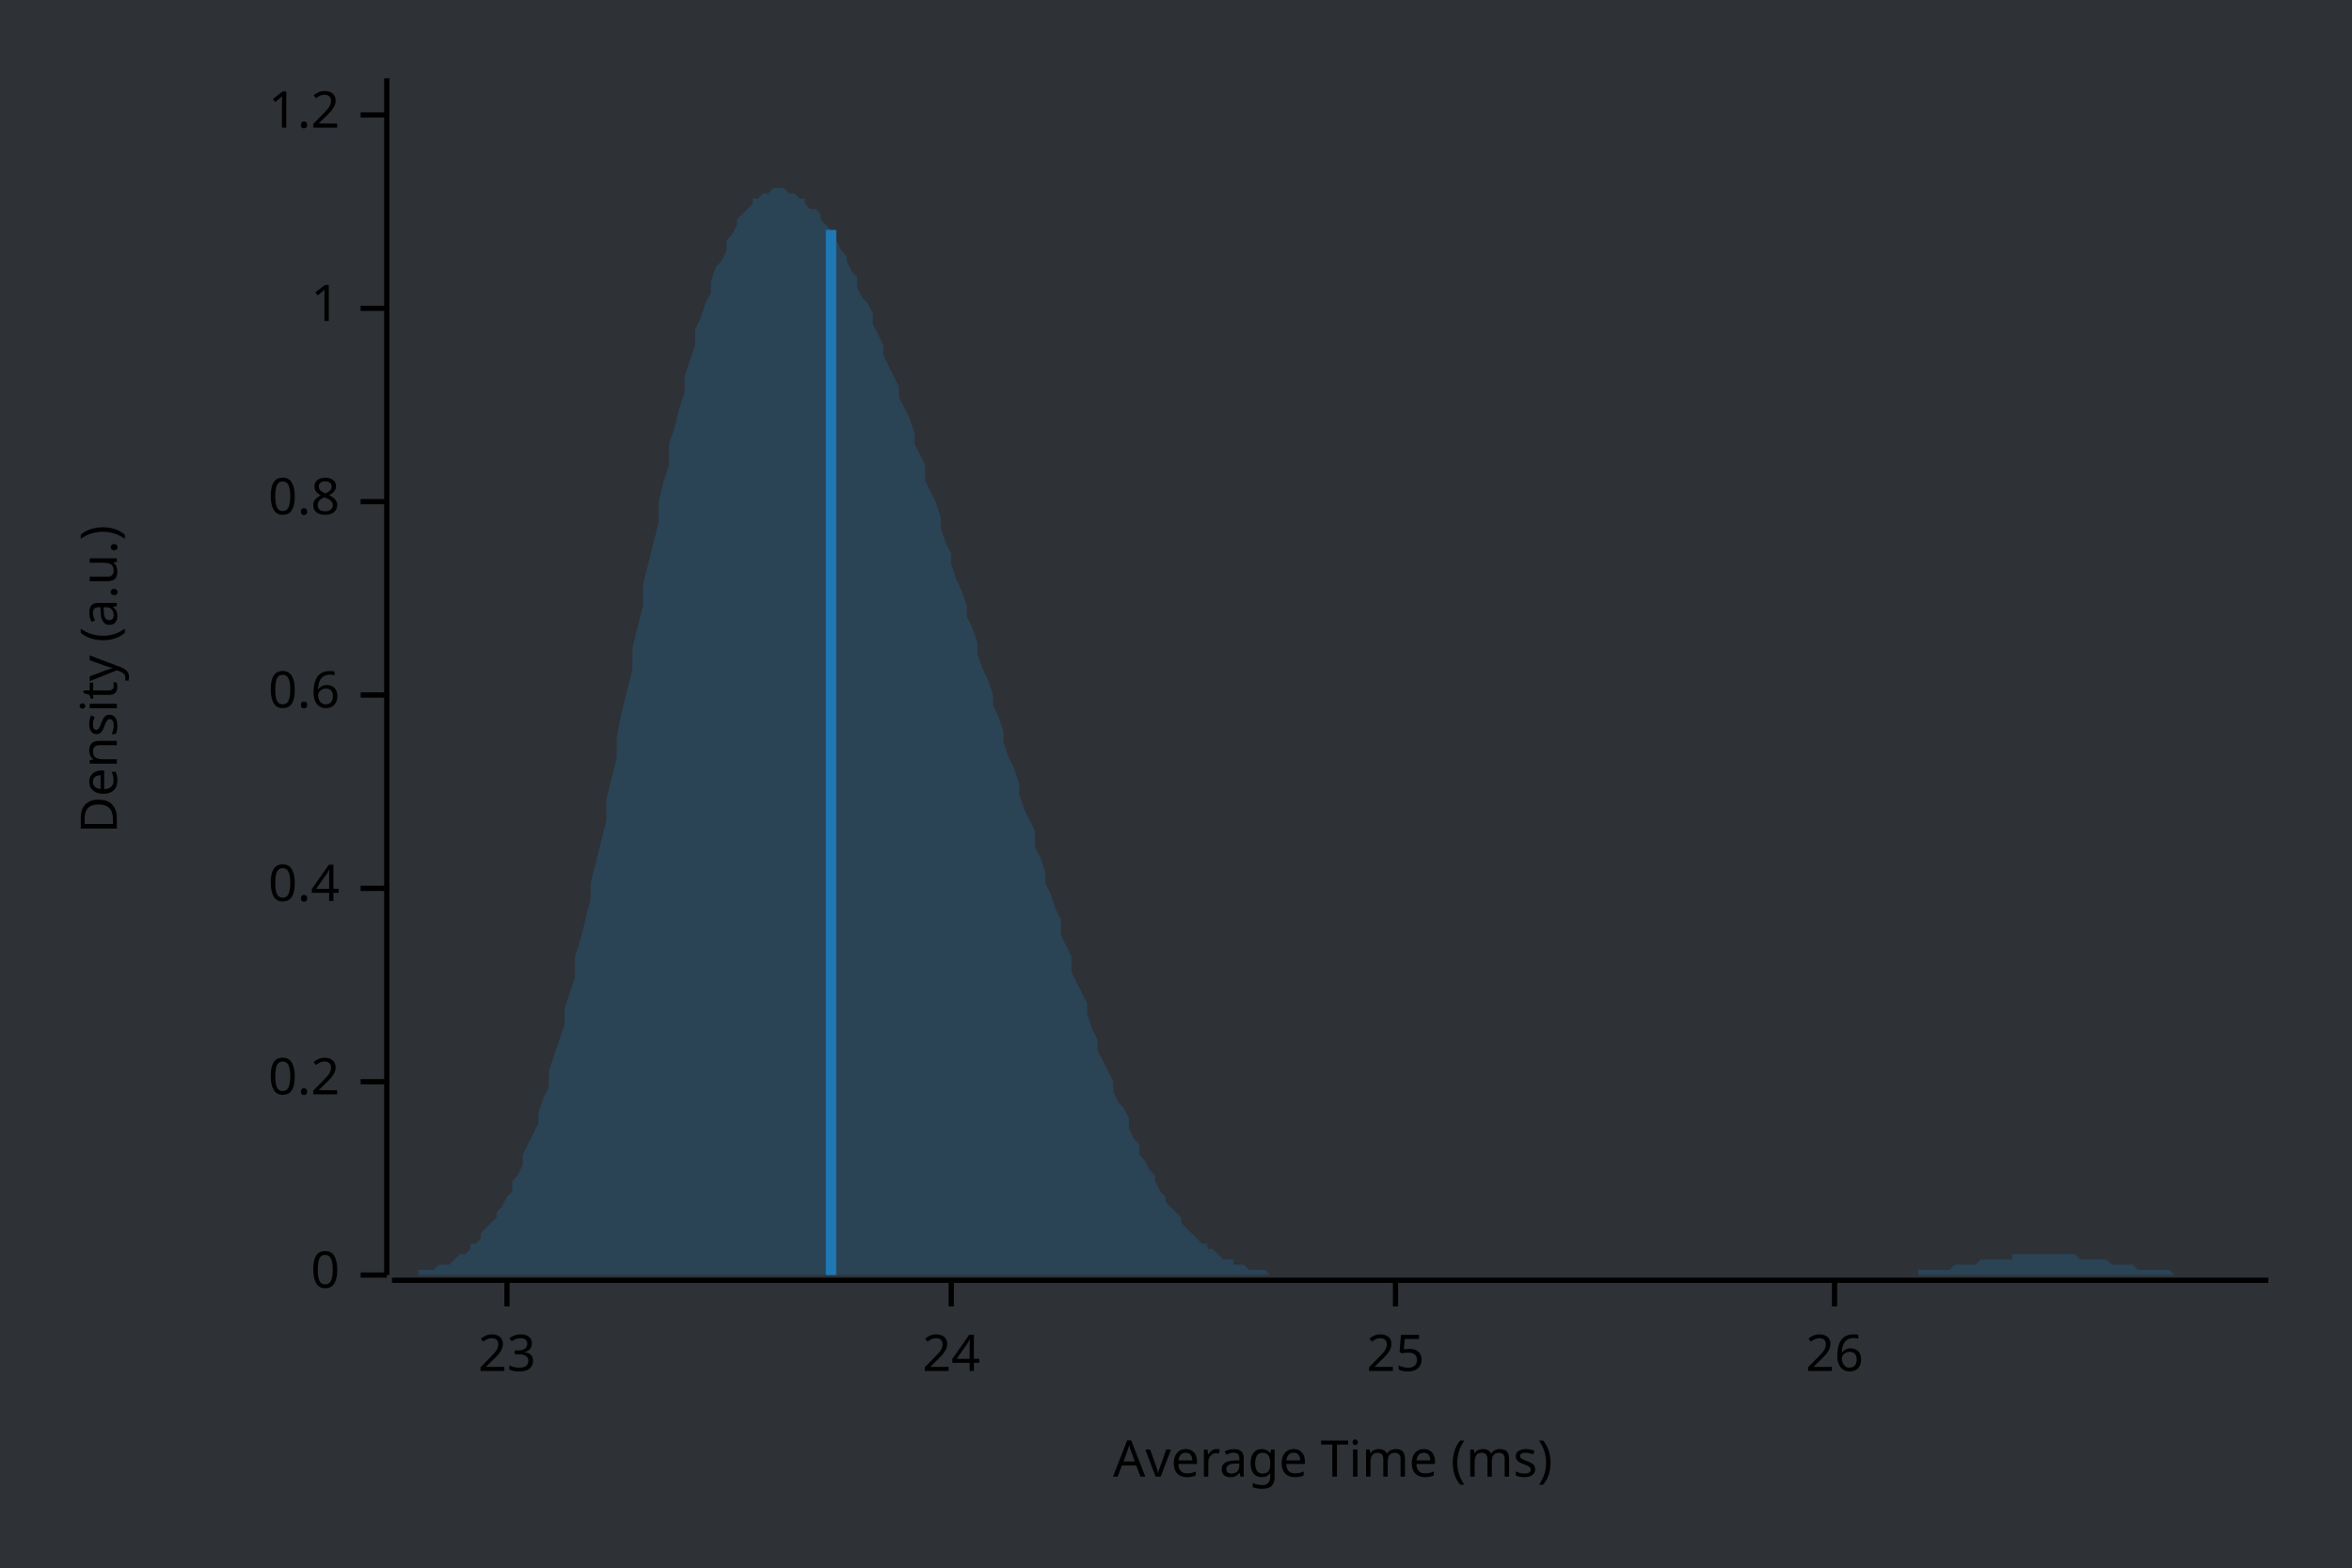
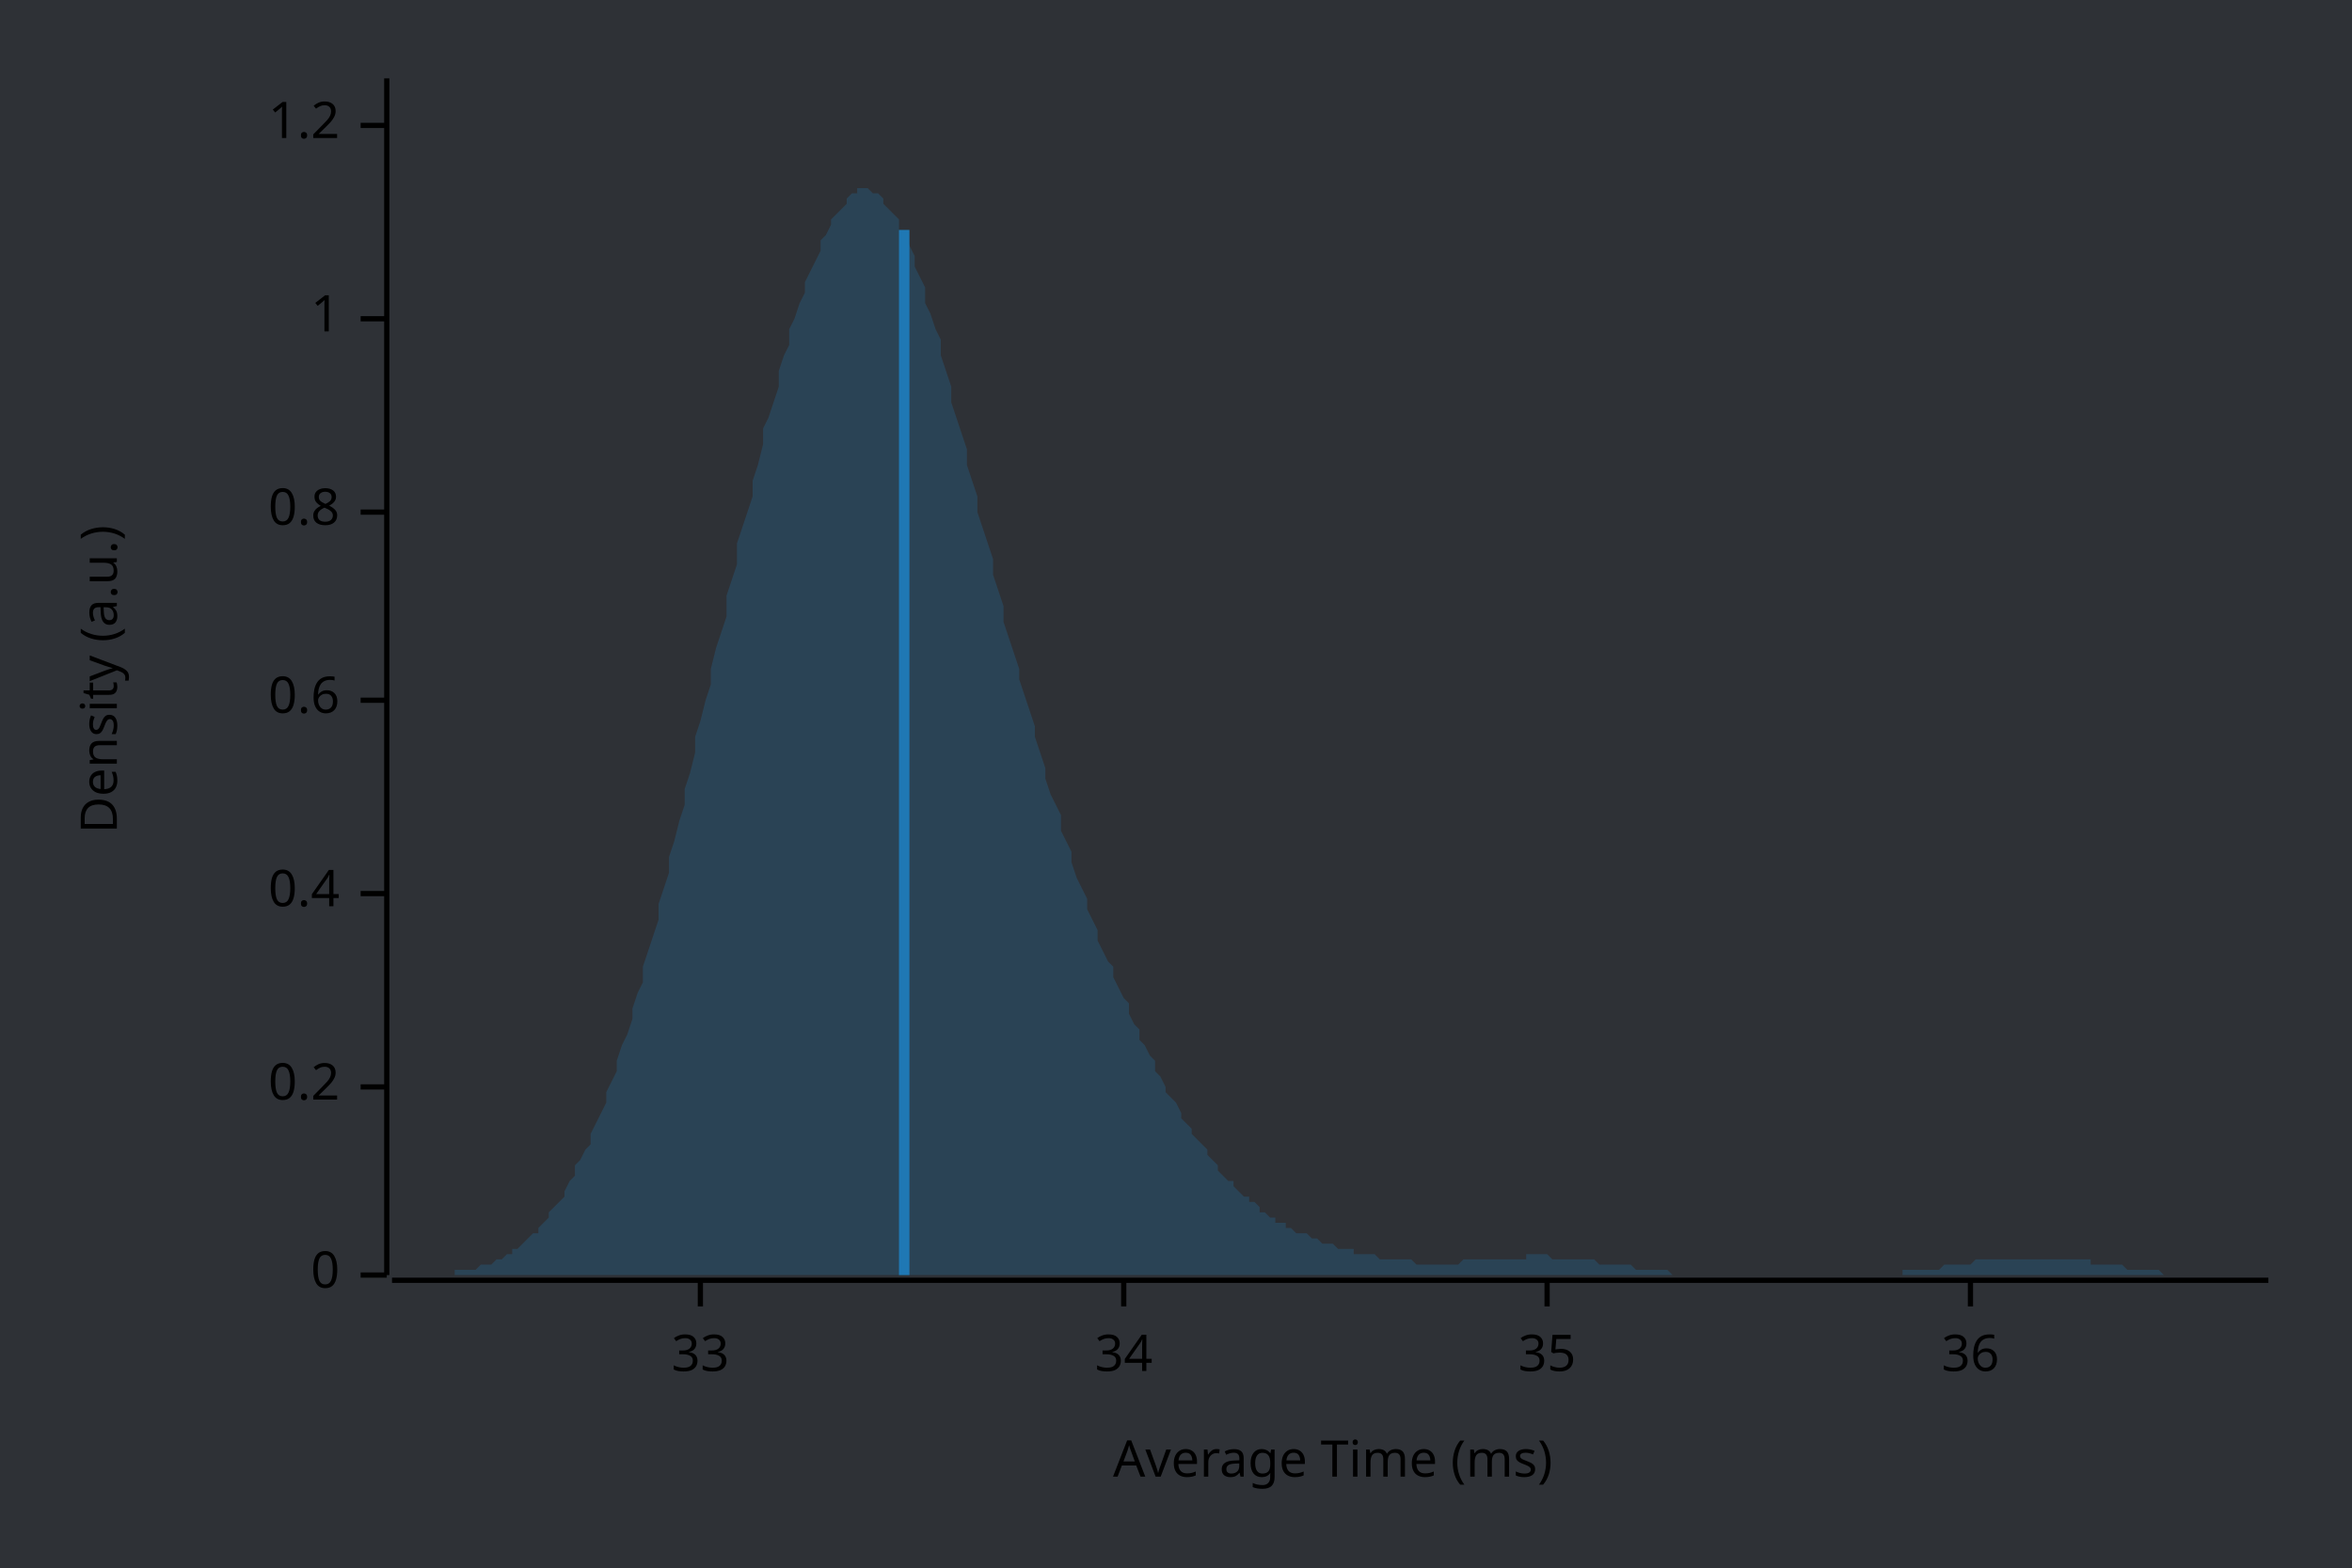
<svg xmlns="http://www.w3.org/2000/svg" width="450" height="300" viewBox="0 0 450 300">
  <rect width="450" height="300" style="fill:rgb(46,49,54);stroke-width:3;stroke:rgb(46,49,54)" />
  <text x="15" y="130" dy="0.76em" text-anchor="middle" font-family="sans-serif" font-size="9.677" opacity="1" fill="#000000" transform="rotate(270, 15, 130)">
Density (a.u.)
</text>
  <text x="255" y="285" dy="-0.5ex" text-anchor="middle" font-family="sans-serif" font-size="9.677" opacity="1" fill="#000000">
Average Time (ms)
</text>
  <polyline fill="none" opacity="1" stroke="#000000" stroke-width="1" points="74,15 74,244 " />
  <text x="65" y="244" dy="0.5ex" text-anchor="end" font-family="sans-serif" font-size="9.677" opacity="1" fill="#000000">
0
</text>
  <polyline fill="none" opacity="1" stroke="#000000" stroke-width="1" points="69,244 74,244 " />
-   <text x="65" y="207" dy="0.5ex" text-anchor="end" font-family="sans-serif" font-size="9.677" opacity="1" fill="#000000">
+   <text x="65" y="208" dy="0.5ex" text-anchor="end" font-family="sans-serif" font-size="9.677" opacity="1" fill="#000000">
0.2
</text>
-   <polyline fill="none" opacity="1" stroke="#000000" stroke-width="1" points="69,207 74,207 " />
-   <text x="65" y="170" dy="0.5ex" text-anchor="end" font-family="sans-serif" font-size="9.677" opacity="1" fill="#000000">
+   <polyline fill="none" opacity="1" stroke="#000000" stroke-width="1" points="69,208 74,208 " />
+   <text x="65" y="171" dy="0.5ex" text-anchor="end" font-family="sans-serif" font-size="9.677" opacity="1" fill="#000000">
0.4
</text>
-   <polyline fill="none" opacity="1" stroke="#000000" stroke-width="1" points="69,170 74,170 " />
-   <text x="65" y="133" dy="0.5ex" text-anchor="end" font-family="sans-serif" font-size="9.677" opacity="1" fill="#000000">
+   <polyline fill="none" opacity="1" stroke="#000000" stroke-width="1" points="69,171 74,171 " />
+   <text x="65" y="134" dy="0.5ex" text-anchor="end" font-family="sans-serif" font-size="9.677" opacity="1" fill="#000000">
0.6
</text>
-   <polyline fill="none" opacity="1" stroke="#000000" stroke-width="1" points="69,133 74,133 " />
-   <text x="65" y="96" dy="0.5ex" text-anchor="end" font-family="sans-serif" font-size="9.677" opacity="1" fill="#000000">
+   <polyline fill="none" opacity="1" stroke="#000000" stroke-width="1" points="69,134 74,134 " />
+   <text x="65" y="98" dy="0.5ex" text-anchor="end" font-family="sans-serif" font-size="9.677" opacity="1" fill="#000000">
0.8
</text>
-   <polyline fill="none" opacity="1" stroke="#000000" stroke-width="1" points="69,96 74,96 " />
-   <text x="65" y="59" dy="0.5ex" text-anchor="end" font-family="sans-serif" font-size="9.677" opacity="1" fill="#000000">
+   <polyline fill="none" opacity="1" stroke="#000000" stroke-width="1" points="69,98 74,98 " />
+   <text x="65" y="61" dy="0.5ex" text-anchor="end" font-family="sans-serif" font-size="9.677" opacity="1" fill="#000000">
1
</text>
-   <polyline fill="none" opacity="1" stroke="#000000" stroke-width="1" points="69,59 74,59 " />
-   <text x="65" y="22" dy="0.5ex" text-anchor="end" font-family="sans-serif" font-size="9.677" opacity="1" fill="#000000">
+   <polyline fill="none" opacity="1" stroke="#000000" stroke-width="1" points="69,61 74,61 " />
+   <text x="65" y="24" dy="0.5ex" text-anchor="end" font-family="sans-serif" font-size="9.677" opacity="1" fill="#000000">
1.2
</text>
-   <polyline fill="none" opacity="1" stroke="#000000" stroke-width="1" points="69,22 74,22 " />
+   <polyline fill="none" opacity="1" stroke="#000000" stroke-width="1" points="69,24 74,24 " />
  <polyline fill="none" opacity="1" stroke="#000000" stroke-width="1" points="75,245 434,245 " />
-   <text x="97" y="255" dy="0.76em" text-anchor="middle" font-family="sans-serif" font-size="9.677" opacity="1" fill="#000000">
- 23
+   <text x="134" y="255" dy="0.76em" text-anchor="middle" font-family="sans-serif" font-size="9.677" opacity="1" fill="#000000">
+ 33
</text>
-   <polyline fill="none" opacity="1" stroke="#000000" stroke-width="1" points="97,245 97,250 " />
-   <text x="182" y="255" dy="0.76em" text-anchor="middle" font-family="sans-serif" font-size="9.677" opacity="1" fill="#000000">
- 24
+   <polyline fill="none" opacity="1" stroke="#000000" stroke-width="1" points="134,245 134,250 " />
+   <text x="215" y="255" dy="0.76em" text-anchor="middle" font-family="sans-serif" font-size="9.677" opacity="1" fill="#000000">
+ 34
</text>
-   <polyline fill="none" opacity="1" stroke="#000000" stroke-width="1" points="182,245 182,250 " />
-   <text x="267" y="255" dy="0.76em" text-anchor="middle" font-family="sans-serif" font-size="9.677" opacity="1" fill="#000000">
- 25
+   <polyline fill="none" opacity="1" stroke="#000000" stroke-width="1" points="215,245 215,250 " />
+   <text x="296" y="255" dy="0.76em" text-anchor="middle" font-family="sans-serif" font-size="9.677" opacity="1" fill="#000000">
+ 35
</text>
-   <polyline fill="none" opacity="1" stroke="#000000" stroke-width="1" points="267,245 267,250 " />
-   <text x="351" y="255" dy="0.76em" text-anchor="middle" font-family="sans-serif" font-size="9.677" opacity="1" fill="#000000">
- 26
+   <polyline fill="none" opacity="1" stroke="#000000" stroke-width="1" points="296,245 296,250 " />
+   <text x="377" y="255" dy="0.76em" text-anchor="middle" font-family="sans-serif" font-size="9.677" opacity="1" fill="#000000">
+ 36
</text>
-   <polyline fill="none" opacity="1" stroke="#000000" stroke-width="1" points="351,245 351,250 " />
-   <polygon opacity="0.25" fill="#1F78B4" points="75,244 75,244 76,244 77,244 77,244 78,244 79,244 80,244 80,243 81,243 82,243 82,243 83,243 84,242 85,242 85,242 86,242 87,241 87,241 88,240 89,240 90,239 90,238 91,238 92,237 92,236 93,235 94,234 95,233 95,232 96,231 97,229 98,228 98,226 99,225 100,223 100,221 101,219 102,217 103,215 103,213 104,210 105,208 105,205 106,202 107,199 108,196 108,193 109,190 110,187 110,183 111,180 112,176 113,172 113,169 114,165 115,161 116,157 116,153 117,149 118,145 118,141 119,136 120,132 121,128 121,124 122,120 123,116 123,112 124,108 125,104 126,100 126,96 127,92 128,89 128,85 129,82 130,78 131,75 131,72 132,69 133,66 133,63 134,61 135,58 136,56 136,54 137,51 138,50 139,48 139,46 140,45 141,43 141,42 142,41 143,40 144,39 144,38 145,38 146,37 146,37 147,37 148,36 149,36 149,36 150,36 151,37 151,37 152,37 153,38 154,38 154,39 155,40 156,40 157,41 157,42 158,43 159,44 159,45 160,46 161,48 162,49 162,50 163,52 164,53 164,55 165,57 166,58 167,60 167,62 168,64 169,66 169,68 170,70 171,72 172,74 172,76 173,78 174,80 175,83 175,85 176,87 177,89 177,92 178,94 179,96 180,99 180,101 181,104 182,106 182,108 183,111 184,113 185,116 185,118 186,120 187,123 187,125 188,128 189,130 190,133 190,135 191,137 192,140 192,142 193,145 194,147 195,150 195,152 196,155 197,157 198,159 198,162 199,164 200,167 200,169 201,171 202,174 203,176 203,179 204,181 205,183 205,186 206,188 207,190 208,192 208,194 209,197 210,199 210,201 211,203 212,205 213,207 213,209 214,211 215,212 216,214 216,216 217,218 218,219 218,221 219,222 220,224 221,225 221,226 222,228 223,229 223,230 224,231 225,232 226,233 226,234 227,235 228,236 228,236 229,237 230,238 231,238 231,239 232,239 233,240 233,240 234,241 235,241 236,241 236,242 237,242 238,242 239,243 239,243 240,243 241,243 241,243 242,243 243,244 244,244 244,244 245,244 246,244 246,244 247,244 248,244 249,244 249,244 250,244 251,244 251,244 252,244 253,244 254,244 254,244 255,244 256,244 257,244 257,244 258,244 259,244 259,244 260,244 261,244 262,244 262,244 263,244 264,244 264,244 265,244 266,244 267,244 267,244 268,244 269,244 269,244 270,244 271,244 272,244 272,244 273,244 274,244 275,244 275,244 276,244 277,244 277,244 278,244 279,244 280,244 280,244 281,244 282,244 282,244 283,244 284,244 285,244 285,244 286,244 287,244 287,244 288,244 289,244 290,244 290,244 291,244 292,244 292,244 293,244 294,244 295,244 295,244 296,244 297,244 298,244 298,244 299,244 300,244 300,244 301,244 302,244 303,244 303,244 304,244 305,244 305,244 306,244 307,244 308,244 308,244 309,244 310,244 310,244 311,244 312,244 313,244 313,244 314,244 315,244 316,244 316,244 317,244 318,244 318,244 319,244 320,244 321,244 321,244 322,244 323,244 323,244 324,244 325,244 326,244 326,244 327,244 328,244 328,244 329,244 330,244 331,244 331,244 332,244 333,244 333,244 334,244 335,244 336,244 336,244 337,244 338,244 339,244 339,244 340,244 341,244 341,244 342,244 343,244 344,244 344,244 345,244 346,244 346,244 347,244 348,244 349,244 349,244 350,244 351,244 351,244 352,244 353,244 354,244 354,244 355,244 356,244 357,244 357,244 358,244 359,244 359,244 360,244 361,244 362,244 362,244 363,244 364,244 364,244 365,244 366,244 367,244 367,243 368,243 369,243 369,243 370,243 371,243 372,243 372,243 373,243 374,242 375,242 375,242 376,242 377,242 377,242 378,242 379,241 380,241 380,241 381,241 382,241 382,241 383,241 384,241 385,241 385,240 386,240 387,240 387,240 388,240 389,240 390,240 390,240 391,240 392,240 392,240 393,240 394,240 395,240 395,240 396,240 397,240 398,241 398,241 399,241 400,241 400,241 401,241 402,241 403,241 403,241 404,242 405,242 405,242 406,242 407,242 408,242 408,242 409,243 410,243 410,243 411,243 412,243 413,243 413,243 414,243 415,243 416,244 416,244 417,244 418,244 418,244 419,244 420,244 421,244 421,244 422,244 423,244 423,244 424,244 425,244 426,244 426,244 427,244 428,244 428,244 429,244 430,244 431,244 431,244 432,244 433,244 434,244 434,244 75,244 " />
-   <polyline fill="none" opacity="1" stroke="#1F78B4" stroke-width="2" points="159,244 159,44 " />
+   <polyline fill="none" opacity="1" stroke="#000000" stroke-width="1" points="377,245 377,250 " />
+   <polygon opacity="0.25" fill="#1F78B4" points="75,244 75,244 76,244 77,244 77,244 78,244 79,244 80,244 80,244 81,244 82,244 82,244 83,244 84,244 85,244 85,244 86,244 87,244 87,243 88,243 89,243 90,243 90,243 91,243 92,242 92,242 93,242 94,242 95,241 95,241 96,241 97,240 98,240 98,239 99,239 100,238 100,238 101,237 102,236 103,236 103,235 104,234 105,233 105,232 106,231 107,230 108,229 108,228 109,226 110,225 110,223 111,222 112,220 113,219 113,217 114,215 115,213 116,211 116,209 117,207 118,205 118,203 119,200 120,198 121,195 121,193 122,190 123,188 123,185 124,182 125,179 126,176 126,173 127,170 128,167 128,164 129,161 130,157 131,154 131,151 132,148 133,144 133,141 134,138 135,134 136,131 136,128 137,124 138,121 139,118 139,114 140,111 141,108 141,104 142,101 143,98 144,95 144,92 145,89 146,85 146,82 147,80 148,77 149,74 149,71 150,68 151,66 151,63 152,61 153,58 154,56 154,54 155,52 156,50 157,48 157,46 158,45 159,43 159,42 160,41 161,40 162,39 162,38 163,37 164,37 164,36 165,36 166,36 167,37 167,37 168,37 169,38 169,39 170,40 171,41 172,42 172,44 173,45 174,47 175,49 175,51 176,53 177,55 177,58 178,60 179,63 180,65 180,68 181,71 182,74 182,77 183,80 184,83 185,86 185,89 186,92 187,95 187,98 188,101 189,104 190,107 190,110 191,113 192,116 192,119 193,122 194,125 195,128 195,130 196,133 197,136 198,139 198,141 199,144 200,147 200,149 201,152 202,154 203,156 203,159 204,161 205,163 205,165 206,168 207,170 208,172 208,174 209,176 210,178 210,180 211,182 212,184 213,185 213,187 214,189 215,191 216,192 216,194 217,196 218,197 218,199 219,200 220,202 221,203 221,205 222,206 223,208 223,209 224,210 225,211 226,213 226,214 227,215 228,216 228,217 229,218 230,219 231,220 231,221 232,222 233,223 233,224 234,225 235,226 236,226 236,227 237,228 238,229 239,229 239,230 240,230 241,231 241,232 242,232 243,233 244,233 244,234 245,234 246,234 246,235 247,235 248,236 249,236 249,236 250,236 251,237 251,237 252,237 253,238 254,238 254,238 255,238 256,239 257,239 257,239 258,239 259,239 259,240 260,240 261,240 262,240 262,240 263,240 264,241 264,241 265,241 266,241 267,241 267,241 268,241 269,241 269,241 270,241 271,242 272,242 272,242 273,242 274,242 275,242 275,242 276,242 277,242 277,242 278,242 279,242 280,241 280,241 281,241 282,241 282,241 283,241 284,241 285,241 285,241 286,241 287,241 287,241 288,241 289,241 290,241 290,241 291,241 292,241 292,240 293,240 294,240 295,240 295,240 296,240 297,241 298,241 298,241 299,241 300,241 300,241 301,241 302,241 303,241 303,241 304,241 305,241 305,241 306,242 307,242 308,242 308,242 309,242 310,242 310,242 311,242 312,242 313,243 313,243 314,243 315,243 316,243 316,243 317,243 318,243 318,243 319,243 320,244 321,244 321,244 322,244 323,244 323,244 324,244 325,244 326,244 326,244 327,244 328,244 328,244 329,244 330,244 331,244 331,244 332,244 333,244 333,244 334,244 335,244 336,244 336,244 337,244 338,244 339,244 339,244 340,244 341,244 341,244 342,244 343,244 344,244 344,244 345,244 346,244 346,244 347,244 348,244 349,244 349,244 350,244 351,244 351,244 352,244 353,244 354,244 354,244 355,244 356,244 357,244 357,244 358,244 359,244 359,244 360,244 361,244 362,244 362,244 363,244 364,244 364,243 365,243 366,243 367,243 367,243 368,243 369,243 369,243 370,243 371,243 372,242 372,242 373,242 374,242 375,242 375,242 376,242 377,242 377,242 378,241 379,241 380,241 380,241 381,241 382,241 382,241 383,241 384,241 385,241 385,241 386,241 387,241 387,241 388,241 389,241 390,241 390,241 391,241 392,241 392,241 393,241 394,241 395,241 395,241 396,241 397,241 398,241 398,241 399,241 400,241 400,242 401,242 402,242 403,242 403,242 404,242 405,242 405,242 406,242 407,243 408,243 408,243 409,243 410,243 410,243 411,243 412,243 413,243 413,243 414,244 415,244 416,244 416,244 417,244 418,244 418,244 419,244 420,244 421,244 421,244 422,244 423,244 423,244 424,244 425,244 426,244 426,244 427,244 428,244 428,244 429,244 430,244 431,244 431,244 432,244 433,244 434,244 434,244 75,244 " />
+   <polyline fill="none" opacity="1" stroke="#1F78B4" stroke-width="2" points="173,244 173,44 " />
</svg>
